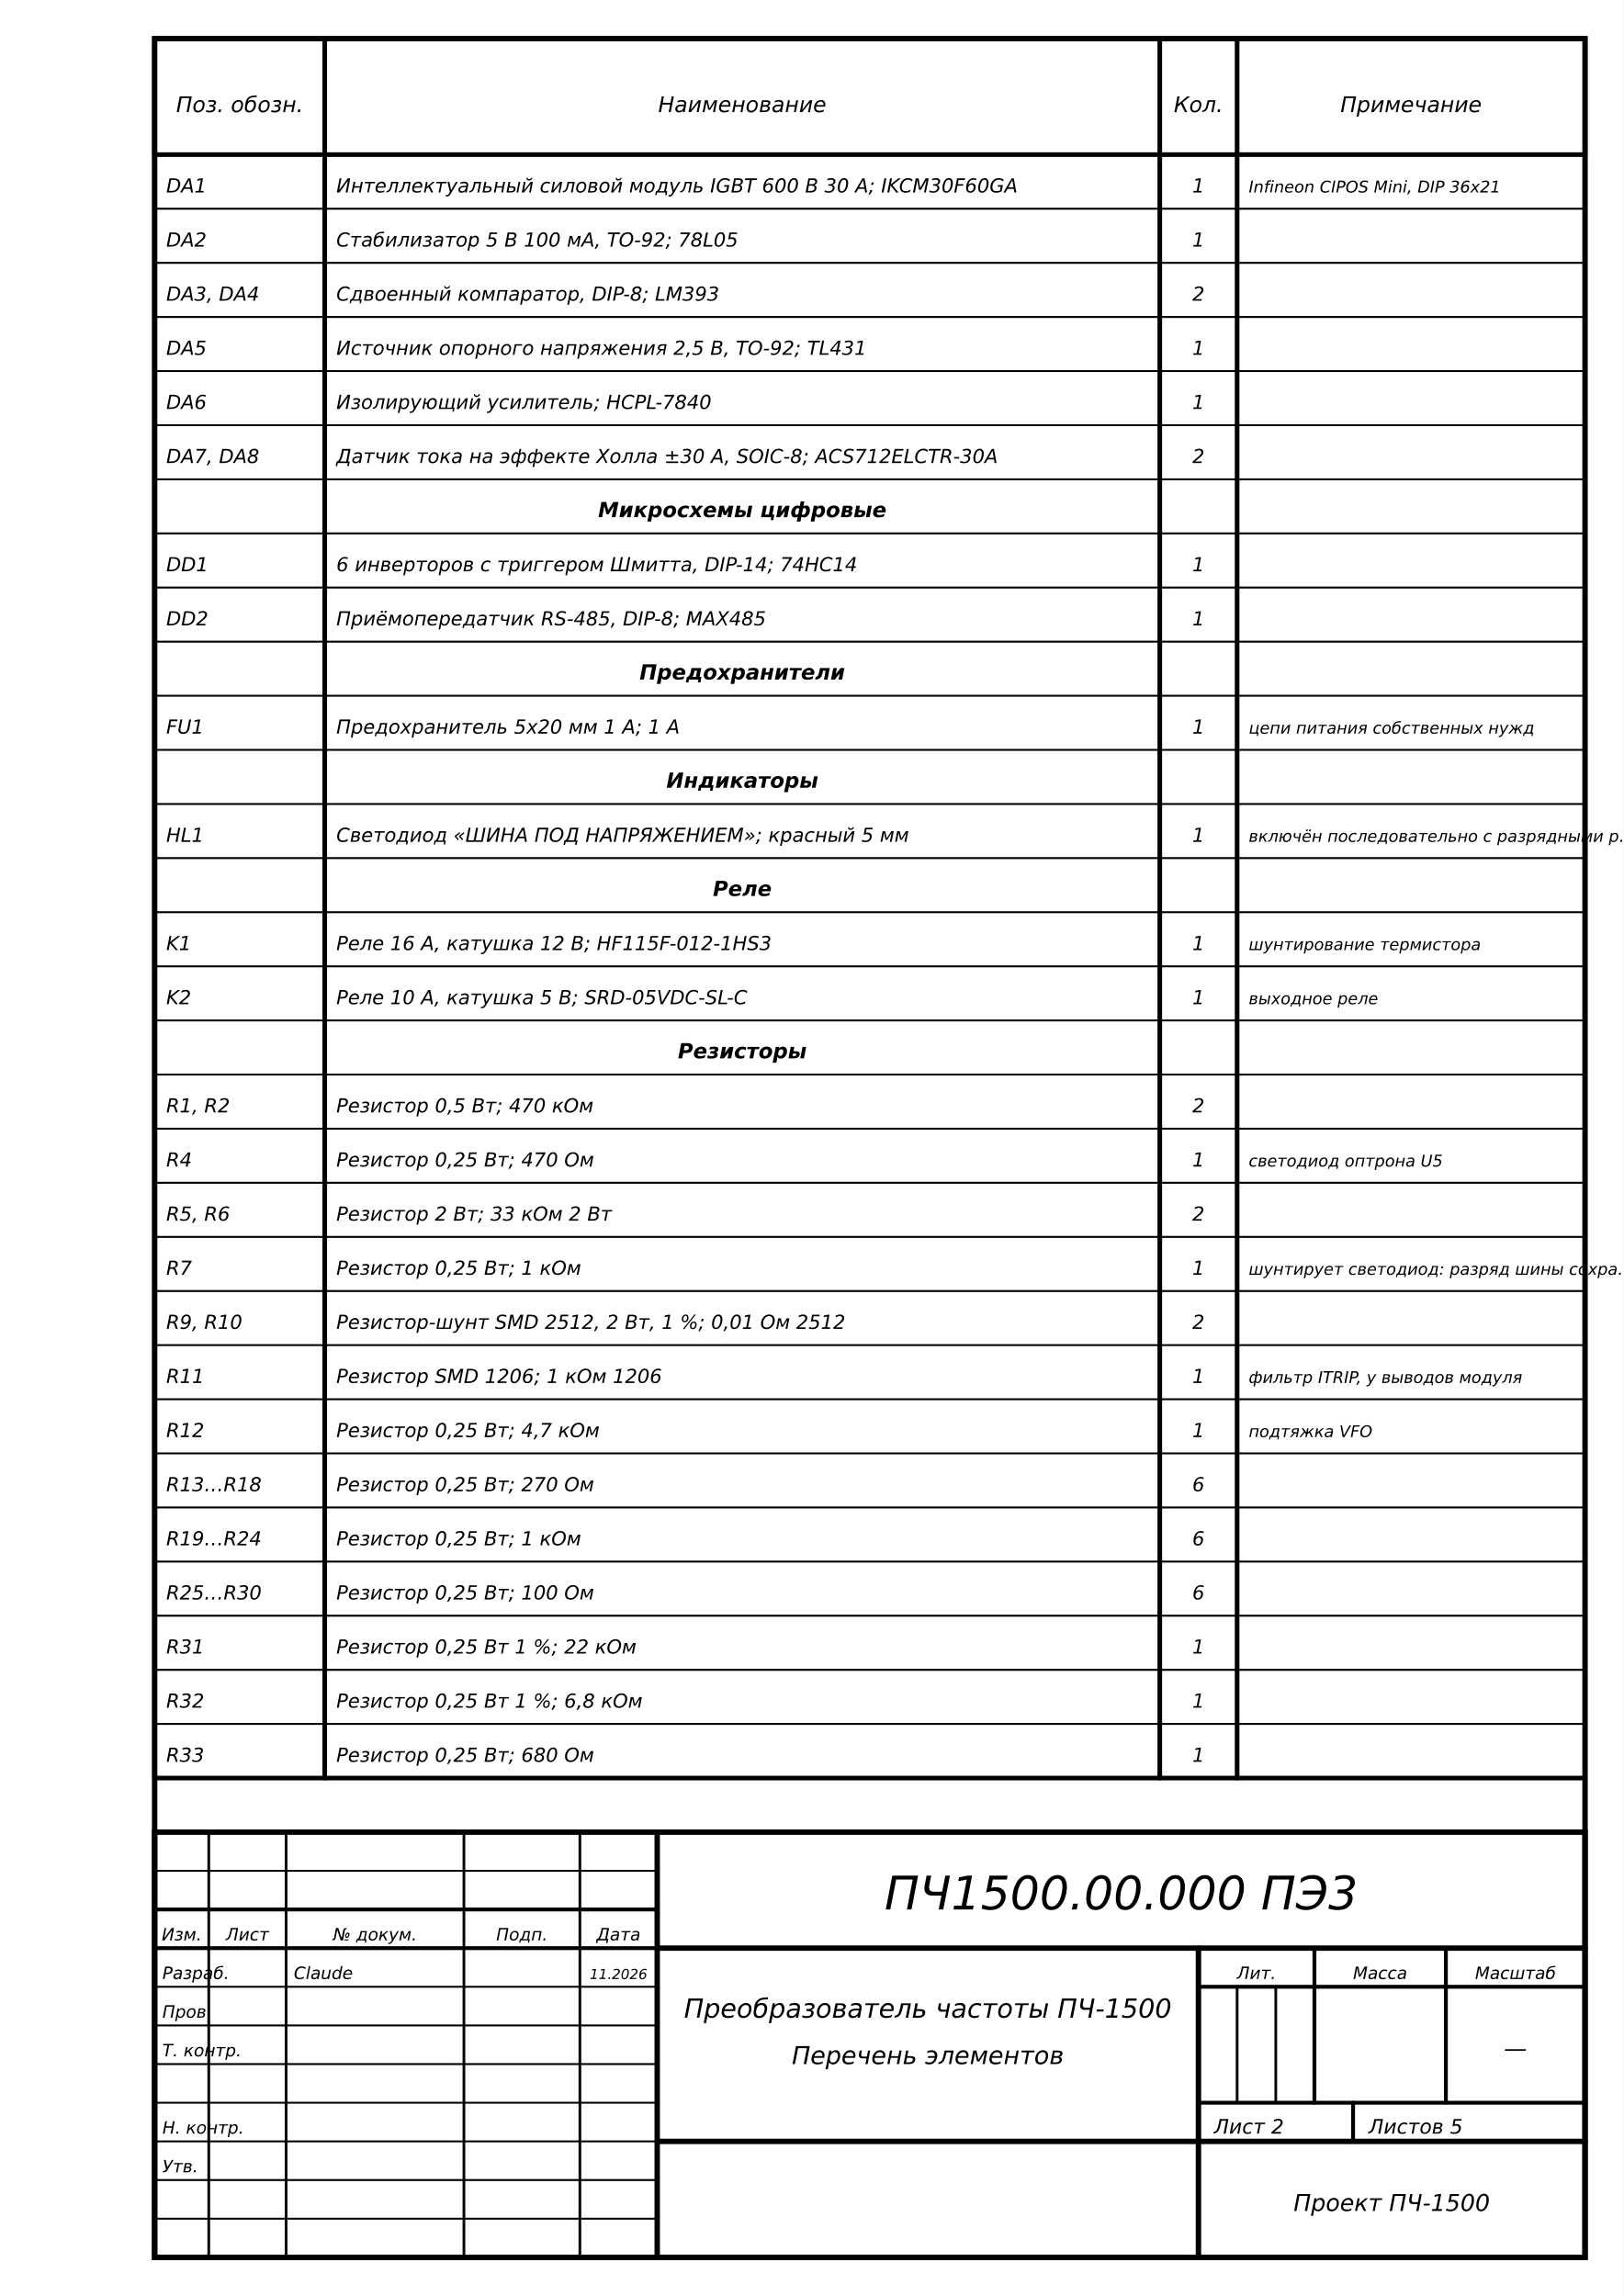
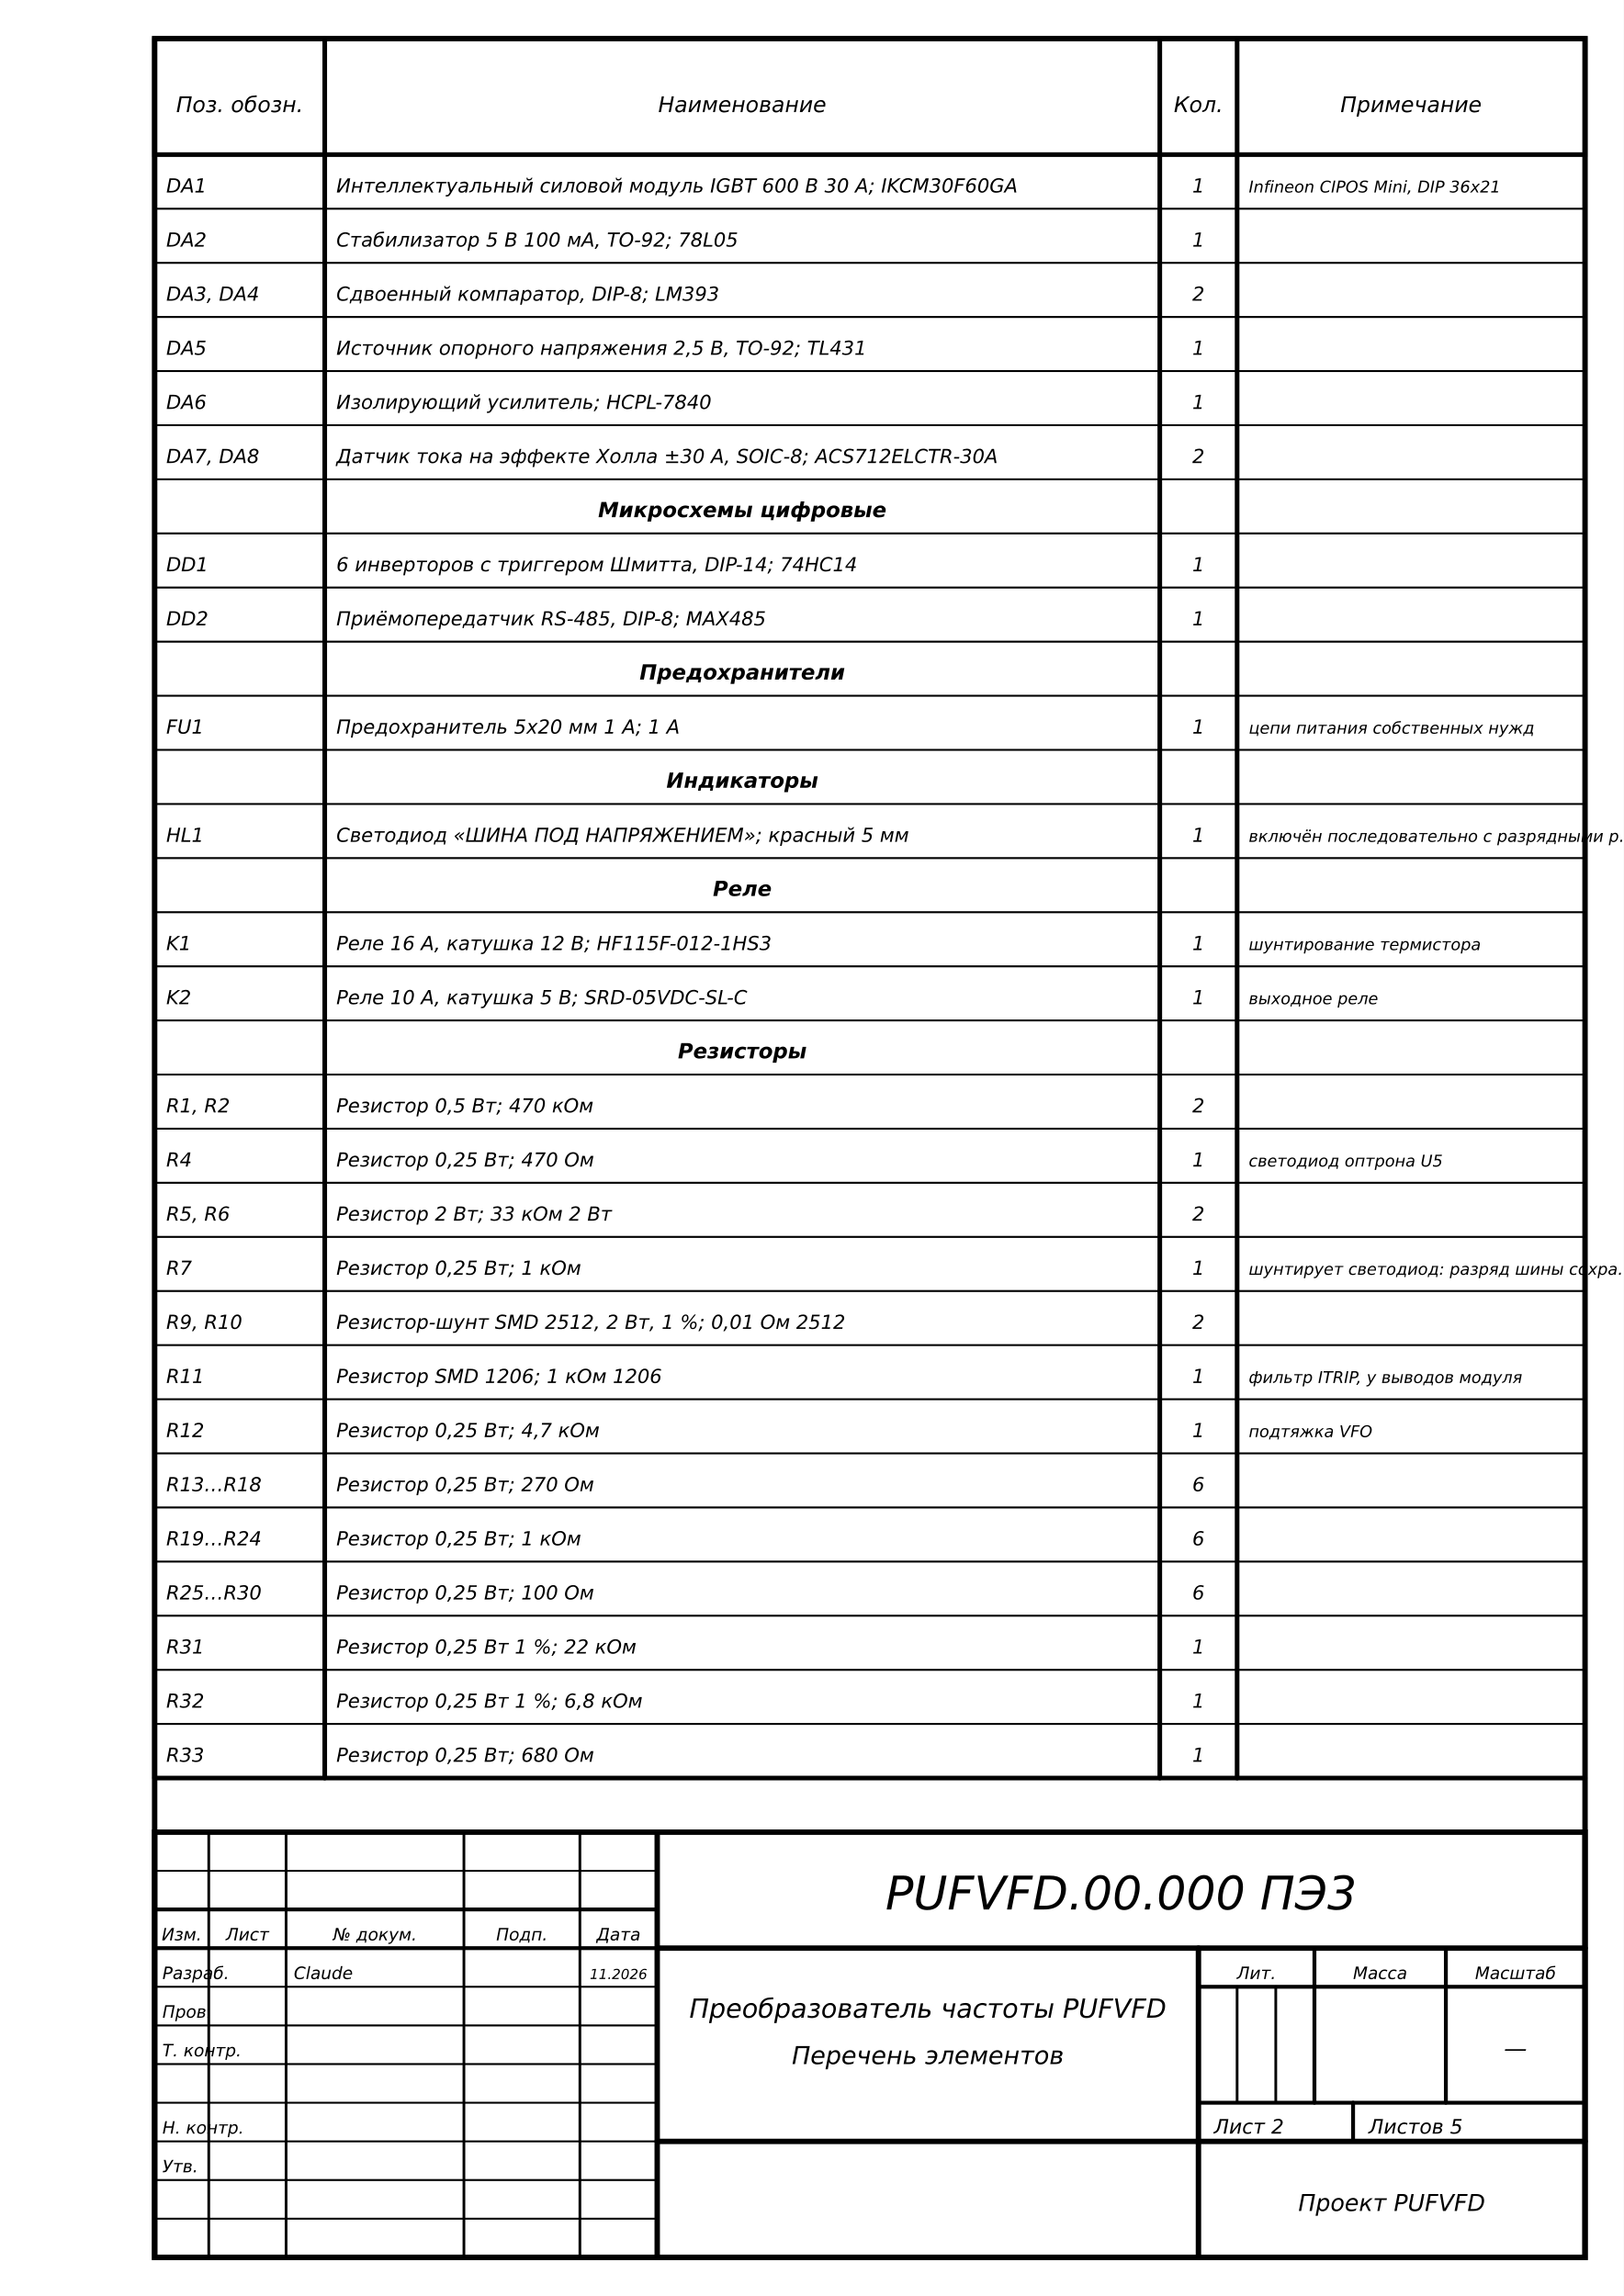
<svg xmlns="http://www.w3.org/2000/svg" viewBox="0 0 210.0 297.0" width="210.0mm" height="297.0mm">
  <rect width="210.0" height="297.0" fill="#fff" />
  <rect x="20.00" y="5.00" width="185.00" height="287.00" fill="none" stroke="#000" stroke-width="0.7" />
  <rect x="20.00" y="237.00" width="185.00" height="55.00" fill="none" stroke="#000" stroke-width="0.7" />
  <line x1="27.00" y1="237.00" x2="27.00" y2="292.00" stroke="#000" stroke-width="0.35" stroke-linecap="round" />
  <line x1="37.00" y1="237.00" x2="37.00" y2="292.00" stroke="#000" stroke-width="0.35" stroke-linecap="round" />
  <line x1="60.00" y1="237.00" x2="60.00" y2="292.00" stroke="#000" stroke-width="0.35" stroke-linecap="round" />
  <line x1="75.00" y1="237.00" x2="75.00" y2="292.00" stroke="#000" stroke-width="0.35" stroke-linecap="round" />
  <line x1="85.00" y1="237.00" x2="85.00" y2="292.00" stroke="#000" stroke-width="0.5" stroke-linecap="round" />
  <line x1="85.00" y1="237.00" x2="85.00" y2="292.00" stroke="#000" stroke-width="0.7" stroke-linecap="round" />
  <line x1="20.00" y1="242.00" x2="85.00" y2="242.00" stroke="#000" stroke-width="0.25" stroke-linecap="round" />
  <line x1="20.00" y1="247.00" x2="85.00" y2="247.00" stroke="#000" stroke-width="0.5" stroke-linecap="round" />
  <line x1="20.00" y1="252.00" x2="85.00" y2="252.00" stroke="#000" stroke-width="0.5" stroke-linecap="round" />
  <line x1="20.00" y1="257.00" x2="85.00" y2="257.00" stroke="#000" stroke-width="0.25" stroke-linecap="round" />
  <line x1="20.00" y1="262.00" x2="85.00" y2="262.00" stroke="#000" stroke-width="0.25" stroke-linecap="round" />
  <line x1="20.00" y1="267.00" x2="85.00" y2="267.00" stroke="#000" stroke-width="0.25" stroke-linecap="round" />
  <line x1="20.00" y1="272.00" x2="85.00" y2="272.00" stroke="#000" stroke-width="0.25" stroke-linecap="round" />
  <line x1="20.00" y1="277.00" x2="85.00" y2="277.00" stroke="#000" stroke-width="0.25" stroke-linecap="round" />
  <line x1="20.00" y1="282.00" x2="85.00" y2="282.00" stroke="#000" stroke-width="0.25" stroke-linecap="round" />
  <line x1="20.00" y1="287.00" x2="85.00" y2="287.00" stroke="#000" stroke-width="0.25" stroke-linecap="round" />
  <line x1="85.00" y1="252.00" x2="205.00" y2="252.00" stroke="#000" stroke-width="0.7" stroke-linecap="round" />
  <line x1="85.00" y1="277.00" x2="205.00" y2="277.00" stroke="#000" stroke-width="0.7" stroke-linecap="round" />
  <line x1="155.00" y1="252.00" x2="155.00" y2="292.00" stroke="#000" stroke-width="0.7" stroke-linecap="round" />
  <line x1="155.00" y1="257.00" x2="205.00" y2="257.00" stroke="#000" stroke-width="0.5" stroke-linecap="round" />
  <line x1="155.00" y1="272.00" x2="205.00" y2="272.00" stroke="#000" stroke-width="0.5" stroke-linecap="round" />
  <line x1="170.00" y1="252.00" x2="170.00" y2="272.00" stroke="#000" stroke-width="0.5" stroke-linecap="round" />
  <line x1="187.00" y1="252.00" x2="187.00" y2="272.00" stroke="#000" stroke-width="0.5" stroke-linecap="round" />
  <line x1="160.00" y1="257.00" x2="160.00" y2="272.00" stroke="#000" stroke-width="0.35" stroke-linecap="round" />
  <line x1="165.00" y1="257.00" x2="165.00" y2="272.00" stroke="#000" stroke-width="0.35" stroke-linecap="round" />
  <line x1="175.00" y1="272.00" x2="175.00" y2="277.00" stroke="#000" stroke-width="0.5" stroke-linecap="round" />
  <text x="23.50" y="251.00" font-size="2.2" text-anchor="middle" font-family="DejaVu Sans,Arial,sans-serif" font-style="italic">Изм.</text>
  <text x="32.00" y="251.00" font-size="2.2" text-anchor="middle" font-family="DejaVu Sans,Arial,sans-serif" font-style="italic">Лист</text>
  <text x="48.50" y="251.00" font-size="2.2" text-anchor="middle" font-family="DejaVu Sans,Arial,sans-serif" font-style="italic">№ докум.</text>
  <text x="67.50" y="251.00" font-size="2.2" text-anchor="middle" font-family="DejaVu Sans,Arial,sans-serif" font-style="italic">Подп.</text>
  <text x="80.00" y="251.00" font-size="2.2" text-anchor="middle" font-family="DejaVu Sans,Arial,sans-serif" font-style="italic">Дата</text>
  <text x="21.00" y="256.00" font-size="2.2" text-anchor="start" font-family="DejaVu Sans,Arial,sans-serif" font-style="italic">Разраб.</text>
  <text x="38.00" y="256.00" font-size="2.2" text-anchor="start" font-family="DejaVu Sans,Arial,sans-serif" font-style="italic">Claude</text>
  <text x="21.00" y="261.00" font-size="2.2" text-anchor="start" font-family="DejaVu Sans,Arial,sans-serif" font-style="italic">Пров.</text>
  <text x="38.00" y="261.00" font-size="2.2" text-anchor="start" font-family="DejaVu Sans,Arial,sans-serif" font-style="italic" />
  <text x="21.00" y="266.00" font-size="2.2" text-anchor="start" font-family="DejaVu Sans,Arial,sans-serif" font-style="italic">Т. контр.</text>
  <text x="38.00" y="266.00" font-size="2.2" text-anchor="start" font-family="DejaVu Sans,Arial,sans-serif" font-style="italic" />
  <text x="21.00" y="271.00" font-size="2.2" text-anchor="start" font-family="DejaVu Sans,Arial,sans-serif" font-style="italic" />
  <text x="38.00" y="271.00" font-size="2.2" text-anchor="start" font-family="DejaVu Sans,Arial,sans-serif" font-style="italic" />
  <text x="21.00" y="276.00" font-size="2.2" text-anchor="start" font-family="DejaVu Sans,Arial,sans-serif" font-style="italic">Н. контр.</text>
  <text x="38.00" y="276.00" font-size="2.2" text-anchor="start" font-family="DejaVu Sans,Arial,sans-serif" font-style="italic" />
  <text x="21.00" y="281.00" font-size="2.2" text-anchor="start" font-family="DejaVu Sans,Arial,sans-serif" font-style="italic">Утв.</text>
  <text x="38.00" y="281.00" font-size="2.2" text-anchor="start" font-family="DejaVu Sans,Arial,sans-serif" font-style="italic" />
  <text x="80.00" y="256.00" font-size="1.8" text-anchor="middle" font-family="DejaVu Sans,Arial,sans-serif" font-style="italic">11.2026</text>
-   <text x="145.00" y="247.00" font-size="6" text-anchor="middle" font-family="DejaVu Sans,Arial,sans-serif" font-style="italic">ПЧ1500.00.000 ПЭ3</text>
-   <text x="120.00" y="261.00" font-size="3.4" text-anchor="middle" font-family="DejaVu Sans,Arial,sans-serif" font-style="italic">Преобразователь частоты ПЧ-1500</text>
+   <text x="145.00" y="247.00" font-size="6" text-anchor="middle" font-family="DejaVu Sans,Arial,sans-serif" font-style="italic">PUFVFD.00.000 ПЭ3</text>
+   <text x="120.00" y="261.00" font-size="3.4" text-anchor="middle" font-family="DejaVu Sans,Arial,sans-serif" font-style="italic">Преобразователь частоты PUFVFD</text>
  <text x="120.00" y="267.00" font-size="3.2" text-anchor="middle" font-family="DejaVu Sans,Arial,sans-serif" font-style="italic">Перечень элементов</text>
  <text x="162.50" y="256.00" font-size="2.2" text-anchor="middle" font-family="DejaVu Sans,Arial,sans-serif" font-style="italic">Лит.</text>
  <text x="178.50" y="256.00" font-size="2.2" text-anchor="middle" font-family="DejaVu Sans,Arial,sans-serif" font-style="italic">Масса</text>
  <text x="196.00" y="256.00" font-size="2.2" text-anchor="middle" font-family="DejaVu Sans,Arial,sans-serif" font-style="italic">Масштаб</text>
  <text x="196.00" y="266.00" font-size="3" text-anchor="middle" font-family="DejaVu Sans,Arial,sans-serif" font-style="italic">—</text>
  <text x="157.00" y="276.00" font-size="2.6" text-anchor="start" font-family="DejaVu Sans,Arial,sans-serif" font-style="italic">Лист 2</text>
  <text x="177.00" y="276.00" font-size="2.6" text-anchor="start" font-family="DejaVu Sans,Arial,sans-serif" font-style="italic">Листов 5</text>
-   <text x="180.00" y="286.00" font-size="3" text-anchor="middle" font-family="DejaVu Sans,Arial,sans-serif" font-style="italic">Проект ПЧ-1500</text>
+   <text x="180.00" y="286.00" font-size="3" text-anchor="middle" font-family="DejaVu Sans,Arial,sans-serif" font-style="italic">Проект PUFVFD</text>
  <text x="25.00" y="12.00" font-size="4.2" text-anchor="start" font-family="DejaVu Sans,Arial,sans-serif" font-style="italic" font-weight="bold" />
  <rect x="20.00" y="5.00" width="185.00" height="15.00" fill="none" stroke="#000" stroke-width="0.6" />
  <line x1="20.00" y1="5.00" x2="20.00" y2="230.00" stroke="#000" stroke-width="0.6" stroke-linecap="round" />
  <text x="31.00" y="14.50" font-size="2.8" text-anchor="middle" font-family="DejaVu Sans,Arial,sans-serif" font-style="italic">Поз. обозн.</text>
  <line x1="42.00" y1="5.00" x2="42.00" y2="230.00" stroke="#000" stroke-width="0.6" stroke-linecap="round" />
  <text x="96.00" y="14.50" font-size="2.8" text-anchor="middle" font-family="DejaVu Sans,Arial,sans-serif" font-style="italic">Наименование</text>
  <line x1="150.00" y1="5.00" x2="150.00" y2="230.00" stroke="#000" stroke-width="0.6" stroke-linecap="round" />
  <text x="155.00" y="14.50" font-size="2.8" text-anchor="middle" font-family="DejaVu Sans,Arial,sans-serif" font-style="italic">Кол.</text>
  <line x1="160.00" y1="5.00" x2="160.00" y2="230.00" stroke="#000" stroke-width="0.6" stroke-linecap="round" />
  <text x="182.50" y="14.50" font-size="2.8" text-anchor="middle" font-family="DejaVu Sans,Arial,sans-serif" font-style="italic">Примечание</text>
  <line x1="20.00" y1="230.00" x2="205.00" y2="230.00" stroke="#000" stroke-width="0.6" stroke-linecap="round" />
  <line x1="20.00" y1="27.00" x2="205.00" y2="27.00" stroke="#000" stroke-width="0.25" stroke-linecap="round" />
  <text x="21.50" y="24.90" font-size="2.5" text-anchor="start" font-family="DejaVu Sans,Arial,sans-serif" font-style="italic">DA1</text>
  <text x="43.50" y="24.90" font-size="2.5" text-anchor="start" font-family="DejaVu Sans,Arial,sans-serif" font-style="italic">Интеллектуальный силовой модуль IGBT 600 В 30 А; IKCM30F60GA</text>
  <text x="155.00" y="24.90" font-size="2.5" text-anchor="middle" font-family="DejaVu Sans,Arial,sans-serif" font-style="italic">1</text>
  <text x="161.50" y="24.90" font-size="2.1" text-anchor="start" font-family="DejaVu Sans,Arial,sans-serif" font-style="italic">Infineon CIPOS Mini, DIP 36x21</text>
  <line x1="20.00" y1="34.00" x2="205.00" y2="34.00" stroke="#000" stroke-width="0.25" stroke-linecap="round" />
  <text x="21.50" y="31.90" font-size="2.5" text-anchor="start" font-family="DejaVu Sans,Arial,sans-serif" font-style="italic">DA2</text>
  <text x="43.50" y="31.90" font-size="2.5" text-anchor="start" font-family="DejaVu Sans,Arial,sans-serif" font-style="italic">Стабилизатор 5 В 100 мА, TO-92; 78L05</text>
  <text x="155.00" y="31.90" font-size="2.5" text-anchor="middle" font-family="DejaVu Sans,Arial,sans-serif" font-style="italic">1</text>
  <text x="161.50" y="31.90" font-size="2.1" text-anchor="start" font-family="DejaVu Sans,Arial,sans-serif" font-style="italic" />
  <line x1="20.00" y1="41.00" x2="205.00" y2="41.00" stroke="#000" stroke-width="0.25" stroke-linecap="round" />
  <text x="21.50" y="38.90" font-size="2.5" text-anchor="start" font-family="DejaVu Sans,Arial,sans-serif" font-style="italic">DA3, DA4</text>
  <text x="43.50" y="38.90" font-size="2.5" text-anchor="start" font-family="DejaVu Sans,Arial,sans-serif" font-style="italic">Сдвоенный компаратор, DIP-8; LM393</text>
  <text x="155.00" y="38.90" font-size="2.5" text-anchor="middle" font-family="DejaVu Sans,Arial,sans-serif" font-style="italic">2</text>
  <text x="161.50" y="38.90" font-size="2.1" text-anchor="start" font-family="DejaVu Sans,Arial,sans-serif" font-style="italic" />
  <line x1="20.00" y1="48.00" x2="205.00" y2="48.00" stroke="#000" stroke-width="0.25" stroke-linecap="round" />
  <text x="21.50" y="45.90" font-size="2.5" text-anchor="start" font-family="DejaVu Sans,Arial,sans-serif" font-style="italic">DA5</text>
  <text x="43.50" y="45.90" font-size="2.5" text-anchor="start" font-family="DejaVu Sans,Arial,sans-serif" font-style="italic">Источник опорного напряжения 2,5 В, TO-92; TL431</text>
  <text x="155.00" y="45.90" font-size="2.5" text-anchor="middle" font-family="DejaVu Sans,Arial,sans-serif" font-style="italic">1</text>
  <text x="161.50" y="45.90" font-size="2.1" text-anchor="start" font-family="DejaVu Sans,Arial,sans-serif" font-style="italic" />
  <line x1="20.00" y1="55.00" x2="205.00" y2="55.00" stroke="#000" stroke-width="0.25" stroke-linecap="round" />
  <text x="21.50" y="52.90" font-size="2.5" text-anchor="start" font-family="DejaVu Sans,Arial,sans-serif" font-style="italic">DA6</text>
  <text x="43.50" y="52.90" font-size="2.5" text-anchor="start" font-family="DejaVu Sans,Arial,sans-serif" font-style="italic">Изолирующий усилитель; HCPL-7840</text>
  <text x="155.00" y="52.90" font-size="2.5" text-anchor="middle" font-family="DejaVu Sans,Arial,sans-serif" font-style="italic">1</text>
  <text x="161.50" y="52.90" font-size="2.1" text-anchor="start" font-family="DejaVu Sans,Arial,sans-serif" font-style="italic" />
  <line x1="20.00" y1="62.00" x2="205.00" y2="62.00" stroke="#000" stroke-width="0.25" stroke-linecap="round" />
  <text x="21.50" y="59.90" font-size="2.5" text-anchor="start" font-family="DejaVu Sans,Arial,sans-serif" font-style="italic">DA7, DA8</text>
  <text x="43.50" y="59.90" font-size="2.5" text-anchor="start" font-family="DejaVu Sans,Arial,sans-serif" font-style="italic">Датчик тока на эффекте Холла ±30 А, SOIC-8; ACS712ELCTR-30A</text>
  <text x="155.00" y="59.90" font-size="2.5" text-anchor="middle" font-family="DejaVu Sans,Arial,sans-serif" font-style="italic">2</text>
  <text x="161.50" y="59.90" font-size="2.1" text-anchor="start" font-family="DejaVu Sans,Arial,sans-serif" font-style="italic" />
  <line x1="20.00" y1="69.00" x2="205.00" y2="69.00" stroke="#000" stroke-width="0.25" stroke-linecap="round" />
  <text x="21.50" y="66.90" font-size="2.5" text-anchor="start" font-family="DejaVu Sans,Arial,sans-serif" font-style="italic" />
  <text x="96.00" y="66.90" font-size="2.7" text-anchor="middle" font-family="DejaVu Sans,Arial,sans-serif" font-style="italic" font-weight="bold">Микросхемы цифровые</text>
  <text x="155.00" y="66.90" font-size="2.5" text-anchor="middle" font-family="DejaVu Sans,Arial,sans-serif" font-style="italic" />
  <text x="161.50" y="66.90" font-size="2.1" text-anchor="start" font-family="DejaVu Sans,Arial,sans-serif" font-style="italic" />
  <line x1="20.00" y1="76.00" x2="205.00" y2="76.00" stroke="#000" stroke-width="0.25" stroke-linecap="round" />
  <text x="21.50" y="73.90" font-size="2.5" text-anchor="start" font-family="DejaVu Sans,Arial,sans-serif" font-style="italic">DD1</text>
  <text x="43.50" y="73.90" font-size="2.5" text-anchor="start" font-family="DejaVu Sans,Arial,sans-serif" font-style="italic">6 инверторов с триггером Шмитта, DIP-14; 74HC14</text>
  <text x="155.00" y="73.90" font-size="2.5" text-anchor="middle" font-family="DejaVu Sans,Arial,sans-serif" font-style="italic">1</text>
  <text x="161.50" y="73.90" font-size="2.1" text-anchor="start" font-family="DejaVu Sans,Arial,sans-serif" font-style="italic" />
  <line x1="20.00" y1="83.00" x2="205.00" y2="83.00" stroke="#000" stroke-width="0.25" stroke-linecap="round" />
  <text x="21.50" y="80.90" font-size="2.5" text-anchor="start" font-family="DejaVu Sans,Arial,sans-serif" font-style="italic">DD2</text>
  <text x="43.50" y="80.90" font-size="2.5" text-anchor="start" font-family="DejaVu Sans,Arial,sans-serif" font-style="italic">Приёмопередатчик RS-485, DIP-8; MAX485</text>
  <text x="155.00" y="80.90" font-size="2.5" text-anchor="middle" font-family="DejaVu Sans,Arial,sans-serif" font-style="italic">1</text>
  <text x="161.50" y="80.90" font-size="2.1" text-anchor="start" font-family="DejaVu Sans,Arial,sans-serif" font-style="italic" />
  <line x1="20.00" y1="90.00" x2="205.00" y2="90.00" stroke="#000" stroke-width="0.25" stroke-linecap="round" />
  <text x="21.50" y="87.90" font-size="2.5" text-anchor="start" font-family="DejaVu Sans,Arial,sans-serif" font-style="italic" />
  <text x="96.00" y="87.90" font-size="2.7" text-anchor="middle" font-family="DejaVu Sans,Arial,sans-serif" font-style="italic" font-weight="bold">Предохранители</text>
  <text x="155.00" y="87.90" font-size="2.5" text-anchor="middle" font-family="DejaVu Sans,Arial,sans-serif" font-style="italic" />
  <text x="161.50" y="87.90" font-size="2.1" text-anchor="start" font-family="DejaVu Sans,Arial,sans-serif" font-style="italic" />
  <line x1="20.00" y1="97.00" x2="205.00" y2="97.00" stroke="#000" stroke-width="0.25" stroke-linecap="round" />
  <text x="21.50" y="94.90" font-size="2.5" text-anchor="start" font-family="DejaVu Sans,Arial,sans-serif" font-style="italic">FU1</text>
  <text x="43.50" y="94.90" font-size="2.5" text-anchor="start" font-family="DejaVu Sans,Arial,sans-serif" font-style="italic">Предохранитель 5x20 мм 1 А; 1 А</text>
  <text x="155.00" y="94.90" font-size="2.5" text-anchor="middle" font-family="DejaVu Sans,Arial,sans-serif" font-style="italic">1</text>
  <text x="161.50" y="94.90" font-size="2.1" text-anchor="start" font-family="DejaVu Sans,Arial,sans-serif" font-style="italic">цепи питания собственных нужд</text>
  <line x1="20.00" y1="104.00" x2="205.00" y2="104.00" stroke="#000" stroke-width="0.25" stroke-linecap="round" />
  <text x="21.50" y="101.90" font-size="2.5" text-anchor="start" font-family="DejaVu Sans,Arial,sans-serif" font-style="italic" />
  <text x="96.00" y="101.90" font-size="2.7" text-anchor="middle" font-family="DejaVu Sans,Arial,sans-serif" font-style="italic" font-weight="bold">Индикаторы</text>
  <text x="155.00" y="101.90" font-size="2.5" text-anchor="middle" font-family="DejaVu Sans,Arial,sans-serif" font-style="italic" />
  <text x="161.50" y="101.90" font-size="2.1" text-anchor="start" font-family="DejaVu Sans,Arial,sans-serif" font-style="italic" />
  <line x1="20.00" y1="111.00" x2="205.00" y2="111.00" stroke="#000" stroke-width="0.25" stroke-linecap="round" />
  <text x="21.50" y="108.90" font-size="2.5" text-anchor="start" font-family="DejaVu Sans,Arial,sans-serif" font-style="italic">HL1</text>
  <text x="43.50" y="108.90" font-size="2.5" text-anchor="start" font-family="DejaVu Sans,Arial,sans-serif" font-style="italic">Светодиод «ШИНА ПОД НАПРЯЖЕНИЕМ»; красный 5 мм</text>
  <text x="155.00" y="108.90" font-size="2.5" text-anchor="middle" font-family="DejaVu Sans,Arial,sans-serif" font-style="italic">1</text>
  <text x="161.50" y="108.90" font-size="2.1" text-anchor="start" font-family="DejaVu Sans,Arial,sans-serif" font-style="italic">включён последовательно с разрядными р…</text>
  <line x1="20.00" y1="118.00" x2="205.00" y2="118.00" stroke="#000" stroke-width="0.25" stroke-linecap="round" />
  <text x="21.50" y="115.90" font-size="2.5" text-anchor="start" font-family="DejaVu Sans,Arial,sans-serif" font-style="italic" />
  <text x="96.00" y="115.90" font-size="2.7" text-anchor="middle" font-family="DejaVu Sans,Arial,sans-serif" font-style="italic" font-weight="bold">Реле</text>
  <text x="155.00" y="115.90" font-size="2.5" text-anchor="middle" font-family="DejaVu Sans,Arial,sans-serif" font-style="italic" />
  <text x="161.50" y="115.90" font-size="2.1" text-anchor="start" font-family="DejaVu Sans,Arial,sans-serif" font-style="italic" />
  <line x1="20.00" y1="125.00" x2="205.00" y2="125.00" stroke="#000" stroke-width="0.25" stroke-linecap="round" />
  <text x="21.50" y="122.90" font-size="2.5" text-anchor="start" font-family="DejaVu Sans,Arial,sans-serif" font-style="italic">K1</text>
  <text x="43.50" y="122.90" font-size="2.5" text-anchor="start" font-family="DejaVu Sans,Arial,sans-serif" font-style="italic">Реле 16 А, катушка 12 В; HF115F-012-1HS3</text>
  <text x="155.00" y="122.90" font-size="2.5" text-anchor="middle" font-family="DejaVu Sans,Arial,sans-serif" font-style="italic">1</text>
  <text x="161.50" y="122.90" font-size="2.1" text-anchor="start" font-family="DejaVu Sans,Arial,sans-serif" font-style="italic">шунтирование термистора</text>
  <line x1="20.00" y1="132.00" x2="205.00" y2="132.00" stroke="#000" stroke-width="0.25" stroke-linecap="round" />
  <text x="21.50" y="129.90" font-size="2.5" text-anchor="start" font-family="DejaVu Sans,Arial,sans-serif" font-style="italic">K2</text>
  <text x="43.50" y="129.90" font-size="2.5" text-anchor="start" font-family="DejaVu Sans,Arial,sans-serif" font-style="italic">Реле 10 А, катушка 5 В; SRD-05VDC-SL-C</text>
  <text x="155.00" y="129.90" font-size="2.5" text-anchor="middle" font-family="DejaVu Sans,Arial,sans-serif" font-style="italic">1</text>
  <text x="161.50" y="129.90" font-size="2.1" text-anchor="start" font-family="DejaVu Sans,Arial,sans-serif" font-style="italic">выходное реле</text>
  <line x1="20.00" y1="139.00" x2="205.00" y2="139.00" stroke="#000" stroke-width="0.25" stroke-linecap="round" />
  <text x="21.50" y="136.90" font-size="2.5" text-anchor="start" font-family="DejaVu Sans,Arial,sans-serif" font-style="italic" />
  <text x="96.00" y="136.90" font-size="2.7" text-anchor="middle" font-family="DejaVu Sans,Arial,sans-serif" font-style="italic" font-weight="bold">Резисторы</text>
  <text x="155.00" y="136.90" font-size="2.5" text-anchor="middle" font-family="DejaVu Sans,Arial,sans-serif" font-style="italic" />
  <text x="161.50" y="136.90" font-size="2.1" text-anchor="start" font-family="DejaVu Sans,Arial,sans-serif" font-style="italic" />
  <line x1="20.00" y1="146.00" x2="205.00" y2="146.00" stroke="#000" stroke-width="0.25" stroke-linecap="round" />
  <text x="21.50" y="143.90" font-size="2.5" text-anchor="start" font-family="DejaVu Sans,Arial,sans-serif" font-style="italic">R1, R2</text>
  <text x="43.50" y="143.90" font-size="2.5" text-anchor="start" font-family="DejaVu Sans,Arial,sans-serif" font-style="italic">Резистор 0,5 Вт; 470 кОм</text>
  <text x="155.00" y="143.90" font-size="2.5" text-anchor="middle" font-family="DejaVu Sans,Arial,sans-serif" font-style="italic">2</text>
  <text x="161.50" y="143.90" font-size="2.1" text-anchor="start" font-family="DejaVu Sans,Arial,sans-serif" font-style="italic" />
  <line x1="20.00" y1="153.00" x2="205.00" y2="153.00" stroke="#000" stroke-width="0.25" stroke-linecap="round" />
  <text x="21.50" y="150.90" font-size="2.5" text-anchor="start" font-family="DejaVu Sans,Arial,sans-serif" font-style="italic">R4</text>
  <text x="43.50" y="150.90" font-size="2.5" text-anchor="start" font-family="DejaVu Sans,Arial,sans-serif" font-style="italic">Резистор 0,25 Вт; 470 Ом</text>
  <text x="155.00" y="150.90" font-size="2.5" text-anchor="middle" font-family="DejaVu Sans,Arial,sans-serif" font-style="italic">1</text>
  <text x="161.50" y="150.90" font-size="2.1" text-anchor="start" font-family="DejaVu Sans,Arial,sans-serif" font-style="italic">светодиод оптрона U5</text>
  <line x1="20.00" y1="160.00" x2="205.00" y2="160.00" stroke="#000" stroke-width="0.25" stroke-linecap="round" />
  <text x="21.50" y="157.90" font-size="2.5" text-anchor="start" font-family="DejaVu Sans,Arial,sans-serif" font-style="italic">R5, R6</text>
  <text x="43.50" y="157.90" font-size="2.5" text-anchor="start" font-family="DejaVu Sans,Arial,sans-serif" font-style="italic">Резистор 2 Вт; 33 кОм 2 Вт</text>
  <text x="155.00" y="157.90" font-size="2.5" text-anchor="middle" font-family="DejaVu Sans,Arial,sans-serif" font-style="italic">2</text>
  <text x="161.50" y="157.90" font-size="2.1" text-anchor="start" font-family="DejaVu Sans,Arial,sans-serif" font-style="italic" />
  <line x1="20.00" y1="167.00" x2="205.00" y2="167.00" stroke="#000" stroke-width="0.25" stroke-linecap="round" />
  <text x="21.50" y="164.90" font-size="2.5" text-anchor="start" font-family="DejaVu Sans,Arial,sans-serif" font-style="italic">R7</text>
  <text x="43.50" y="164.90" font-size="2.5" text-anchor="start" font-family="DejaVu Sans,Arial,sans-serif" font-style="italic">Резистор 0,25 Вт; 1 кОм</text>
  <text x="155.00" y="164.90" font-size="2.5" text-anchor="middle" font-family="DejaVu Sans,Arial,sans-serif" font-style="italic">1</text>
  <text x="161.50" y="164.90" font-size="2.1" text-anchor="start" font-family="DejaVu Sans,Arial,sans-serif" font-style="italic">шунтирует светодиод: разряд шины сохра…</text>
  <line x1="20.00" y1="174.00" x2="205.00" y2="174.00" stroke="#000" stroke-width="0.25" stroke-linecap="round" />
  <text x="21.50" y="171.90" font-size="2.5" text-anchor="start" font-family="DejaVu Sans,Arial,sans-serif" font-style="italic">R9, R10</text>
  <text x="43.50" y="171.90" font-size="2.5" text-anchor="start" font-family="DejaVu Sans,Arial,sans-serif" font-style="italic">Резистор-шунт SMD 2512, 2 Вт, 1 %; 0,01 Ом 2512</text>
  <text x="155.00" y="171.90" font-size="2.5" text-anchor="middle" font-family="DejaVu Sans,Arial,sans-serif" font-style="italic">2</text>
  <text x="161.50" y="171.90" font-size="2.1" text-anchor="start" font-family="DejaVu Sans,Arial,sans-serif" font-style="italic" />
  <line x1="20.00" y1="181.00" x2="205.00" y2="181.00" stroke="#000" stroke-width="0.25" stroke-linecap="round" />
  <text x="21.50" y="178.90" font-size="2.5" text-anchor="start" font-family="DejaVu Sans,Arial,sans-serif" font-style="italic">R11</text>
  <text x="43.50" y="178.90" font-size="2.5" text-anchor="start" font-family="DejaVu Sans,Arial,sans-serif" font-style="italic">Резистор SMD 1206; 1 кОм 1206</text>
  <text x="155.00" y="178.90" font-size="2.5" text-anchor="middle" font-family="DejaVu Sans,Arial,sans-serif" font-style="italic">1</text>
  <text x="161.50" y="178.90" font-size="2.1" text-anchor="start" font-family="DejaVu Sans,Arial,sans-serif" font-style="italic">фильтр ITRIP, у выводов модуля</text>
  <line x1="20.00" y1="188.00" x2="205.00" y2="188.00" stroke="#000" stroke-width="0.25" stroke-linecap="round" />
  <text x="21.50" y="185.90" font-size="2.5" text-anchor="start" font-family="DejaVu Sans,Arial,sans-serif" font-style="italic">R12</text>
  <text x="43.50" y="185.90" font-size="2.5" text-anchor="start" font-family="DejaVu Sans,Arial,sans-serif" font-style="italic">Резистор 0,25 Вт; 4,7 кОм</text>
  <text x="155.00" y="185.90" font-size="2.5" text-anchor="middle" font-family="DejaVu Sans,Arial,sans-serif" font-style="italic">1</text>
  <text x="161.50" y="185.90" font-size="2.1" text-anchor="start" font-family="DejaVu Sans,Arial,sans-serif" font-style="italic">подтяжка VFO</text>
  <line x1="20.00" y1="195.00" x2="205.00" y2="195.00" stroke="#000" stroke-width="0.25" stroke-linecap="round" />
  <text x="21.50" y="192.90" font-size="2.5" text-anchor="start" font-family="DejaVu Sans,Arial,sans-serif" font-style="italic">R13…R18</text>
  <text x="43.50" y="192.90" font-size="2.5" text-anchor="start" font-family="DejaVu Sans,Arial,sans-serif" font-style="italic">Резистор 0,25 Вт; 270 Ом</text>
  <text x="155.00" y="192.90" font-size="2.5" text-anchor="middle" font-family="DejaVu Sans,Arial,sans-serif" font-style="italic">6</text>
  <text x="161.50" y="192.90" font-size="2.1" text-anchor="start" font-family="DejaVu Sans,Arial,sans-serif" font-style="italic" />
  <line x1="20.00" y1="202.00" x2="205.00" y2="202.00" stroke="#000" stroke-width="0.25" stroke-linecap="round" />
  <text x="21.50" y="199.90" font-size="2.5" text-anchor="start" font-family="DejaVu Sans,Arial,sans-serif" font-style="italic">R19…R24</text>
  <text x="43.50" y="199.90" font-size="2.5" text-anchor="start" font-family="DejaVu Sans,Arial,sans-serif" font-style="italic">Резистор 0,25 Вт; 1 кОм</text>
  <text x="155.00" y="199.90" font-size="2.5" text-anchor="middle" font-family="DejaVu Sans,Arial,sans-serif" font-style="italic">6</text>
  <text x="161.50" y="199.90" font-size="2.1" text-anchor="start" font-family="DejaVu Sans,Arial,sans-serif" font-style="italic" />
  <line x1="20.00" y1="209.00" x2="205.00" y2="209.00" stroke="#000" stroke-width="0.25" stroke-linecap="round" />
  <text x="21.50" y="206.90" font-size="2.5" text-anchor="start" font-family="DejaVu Sans,Arial,sans-serif" font-style="italic">R25…R30</text>
  <text x="43.50" y="206.90" font-size="2.5" text-anchor="start" font-family="DejaVu Sans,Arial,sans-serif" font-style="italic">Резистор 0,25 Вт; 100 Ом</text>
  <text x="155.00" y="206.90" font-size="2.5" text-anchor="middle" font-family="DejaVu Sans,Arial,sans-serif" font-style="italic">6</text>
  <text x="161.50" y="206.90" font-size="2.1" text-anchor="start" font-family="DejaVu Sans,Arial,sans-serif" font-style="italic" />
  <line x1="20.00" y1="216.00" x2="205.00" y2="216.00" stroke="#000" stroke-width="0.25" stroke-linecap="round" />
  <text x="21.50" y="213.90" font-size="2.5" text-anchor="start" font-family="DejaVu Sans,Arial,sans-serif" font-style="italic">R31</text>
  <text x="43.50" y="213.90" font-size="2.5" text-anchor="start" font-family="DejaVu Sans,Arial,sans-serif" font-style="italic">Резистор 0,25 Вт 1 %; 22 кОм</text>
  <text x="155.00" y="213.90" font-size="2.5" text-anchor="middle" font-family="DejaVu Sans,Arial,sans-serif" font-style="italic">1</text>
  <text x="161.50" y="213.90" font-size="2.1" text-anchor="start" font-family="DejaVu Sans,Arial,sans-serif" font-style="italic" />
  <line x1="20.00" y1="223.00" x2="205.00" y2="223.00" stroke="#000" stroke-width="0.25" stroke-linecap="round" />
  <text x="21.50" y="220.90" font-size="2.5" text-anchor="start" font-family="DejaVu Sans,Arial,sans-serif" font-style="italic">R32</text>
  <text x="43.50" y="220.90" font-size="2.5" text-anchor="start" font-family="DejaVu Sans,Arial,sans-serif" font-style="italic">Резистор 0,25 Вт 1 %; 6,8 кОм</text>
  <text x="155.00" y="220.90" font-size="2.5" text-anchor="middle" font-family="DejaVu Sans,Arial,sans-serif" font-style="italic">1</text>
  <text x="161.50" y="220.90" font-size="2.1" text-anchor="start" font-family="DejaVu Sans,Arial,sans-serif" font-style="italic" />
  <line x1="20.00" y1="230.00" x2="205.00" y2="230.00" stroke="#000" stroke-width="0.25" stroke-linecap="round" />
  <text x="21.50" y="227.90" font-size="2.5" text-anchor="start" font-family="DejaVu Sans,Arial,sans-serif" font-style="italic">R33</text>
  <text x="43.50" y="227.90" font-size="2.5" text-anchor="start" font-family="DejaVu Sans,Arial,sans-serif" font-style="italic">Резистор 0,25 Вт; 680 Ом</text>
  <text x="155.00" y="227.90" font-size="2.5" text-anchor="middle" font-family="DejaVu Sans,Arial,sans-serif" font-style="italic">1</text>
  <text x="161.50" y="227.90" font-size="2.1" text-anchor="start" font-family="DejaVu Sans,Arial,sans-serif" font-style="italic" />
</svg>
